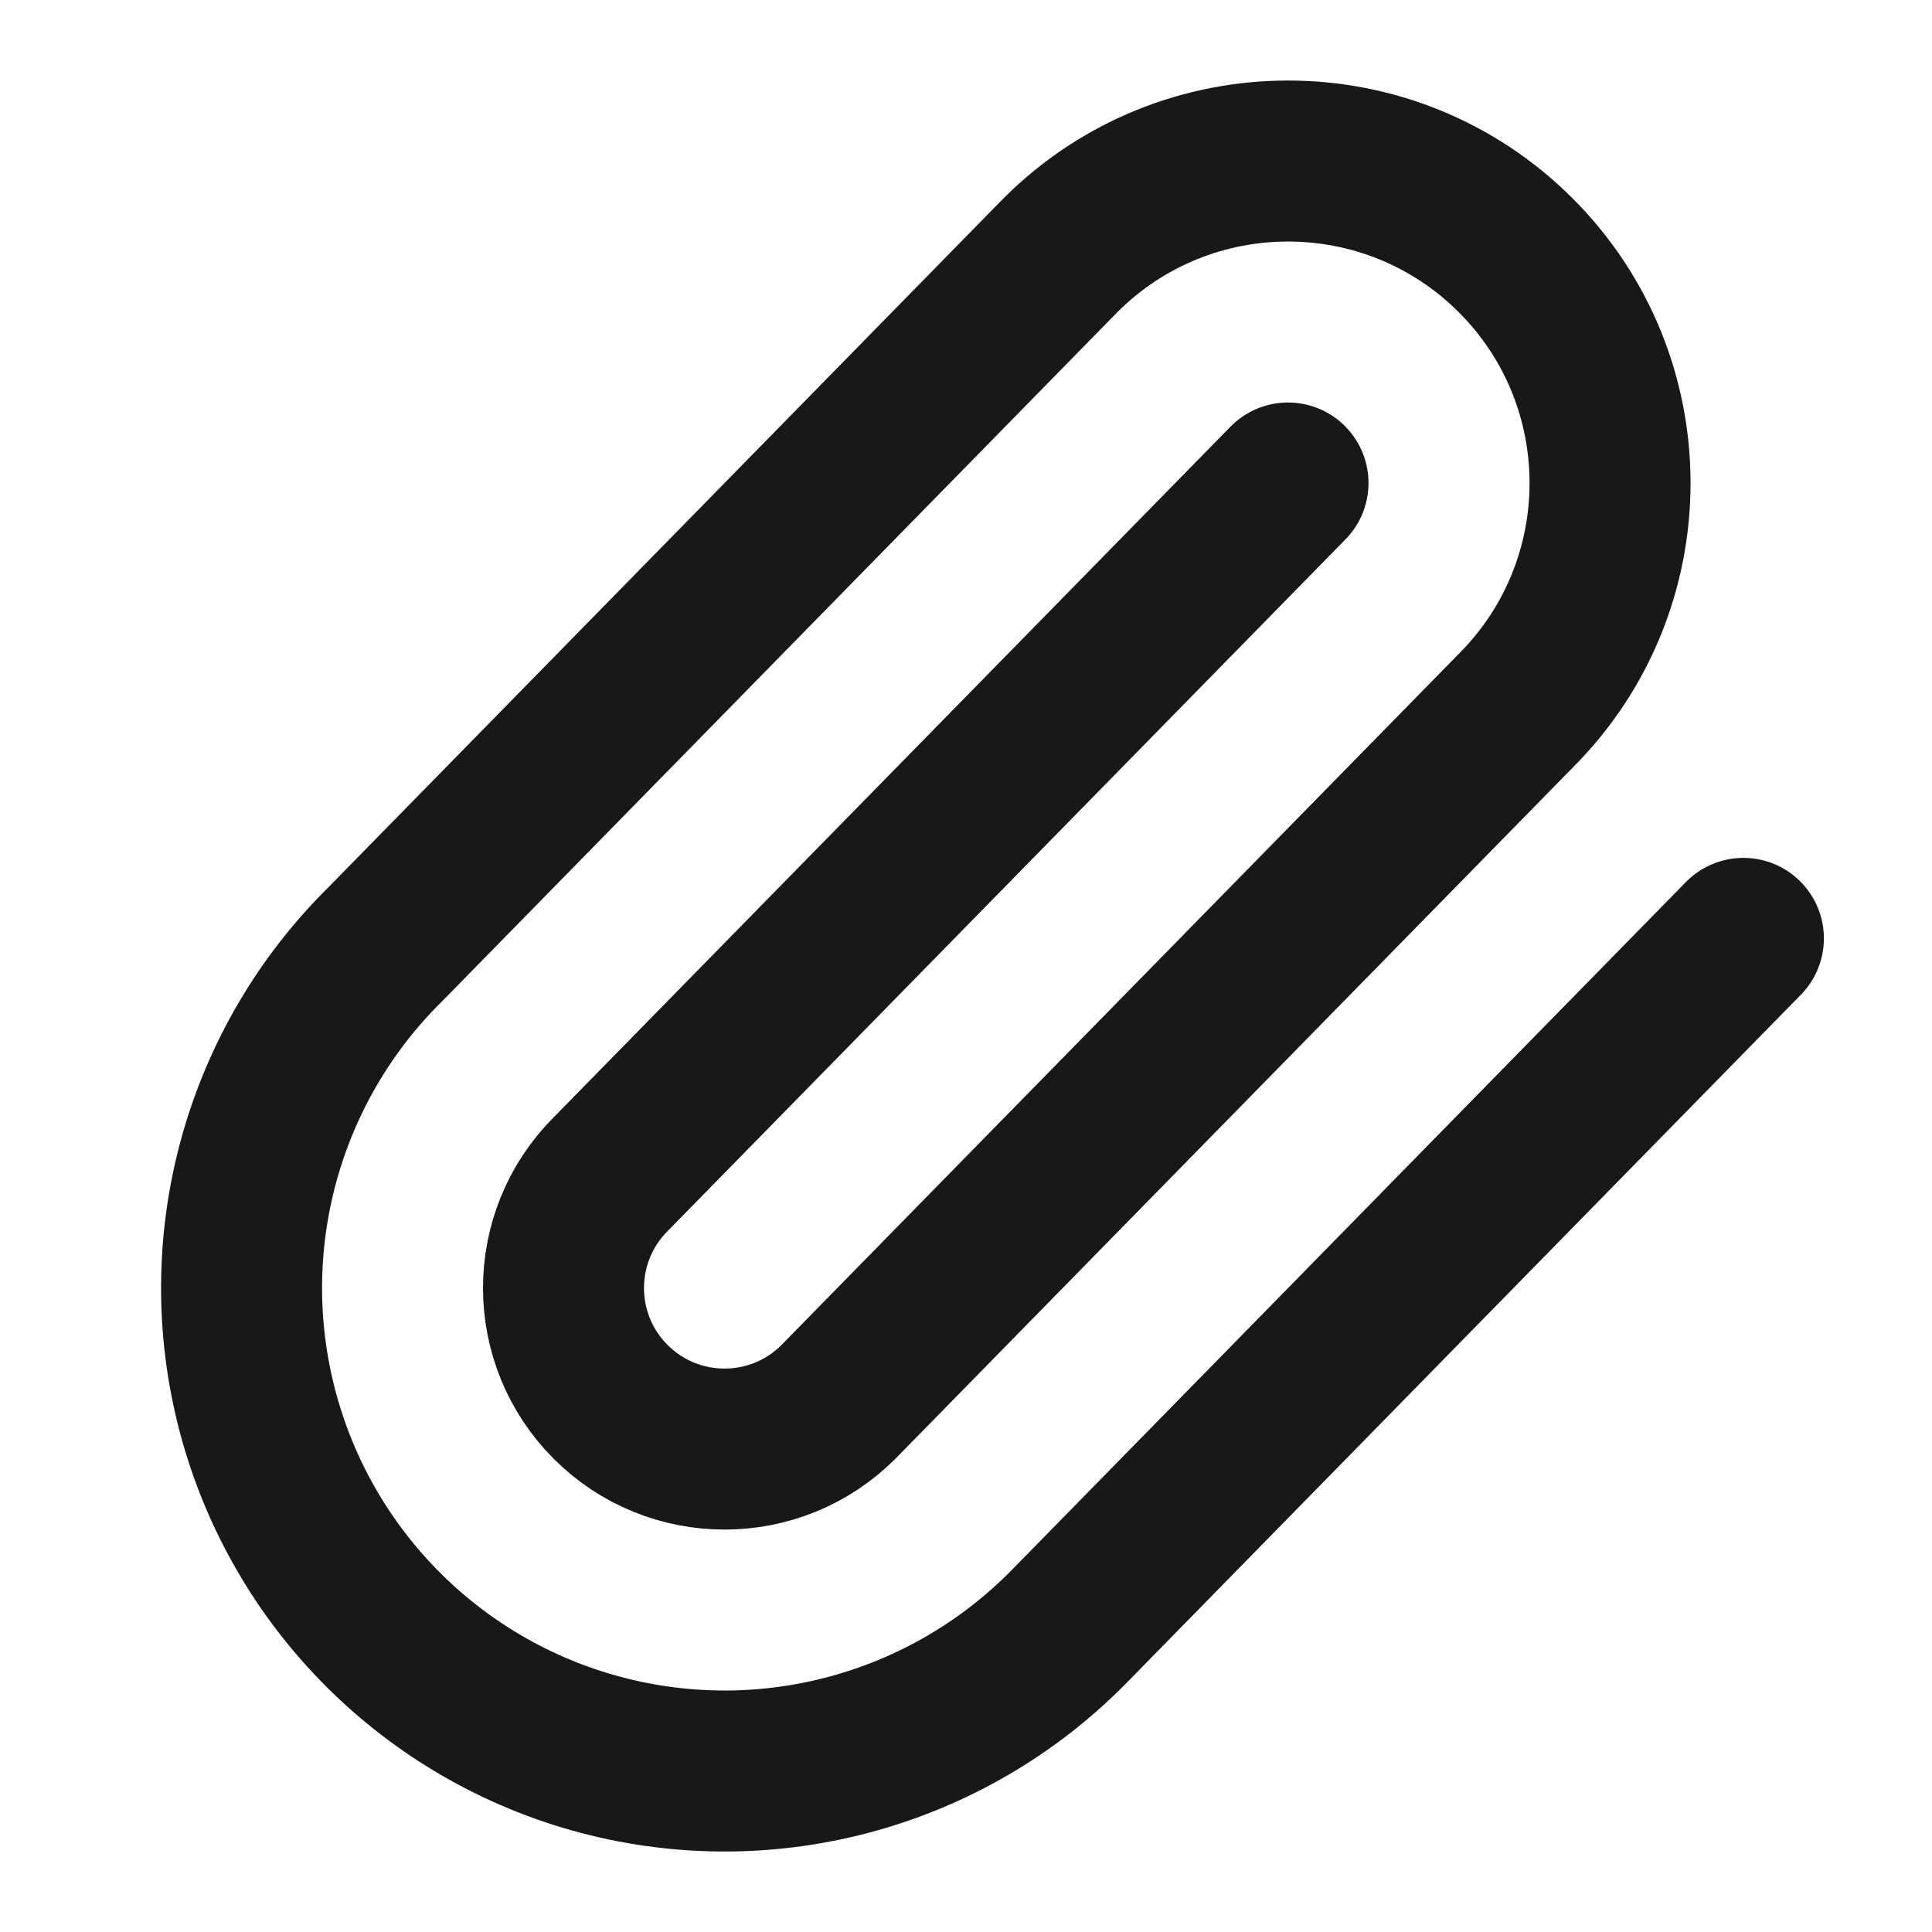
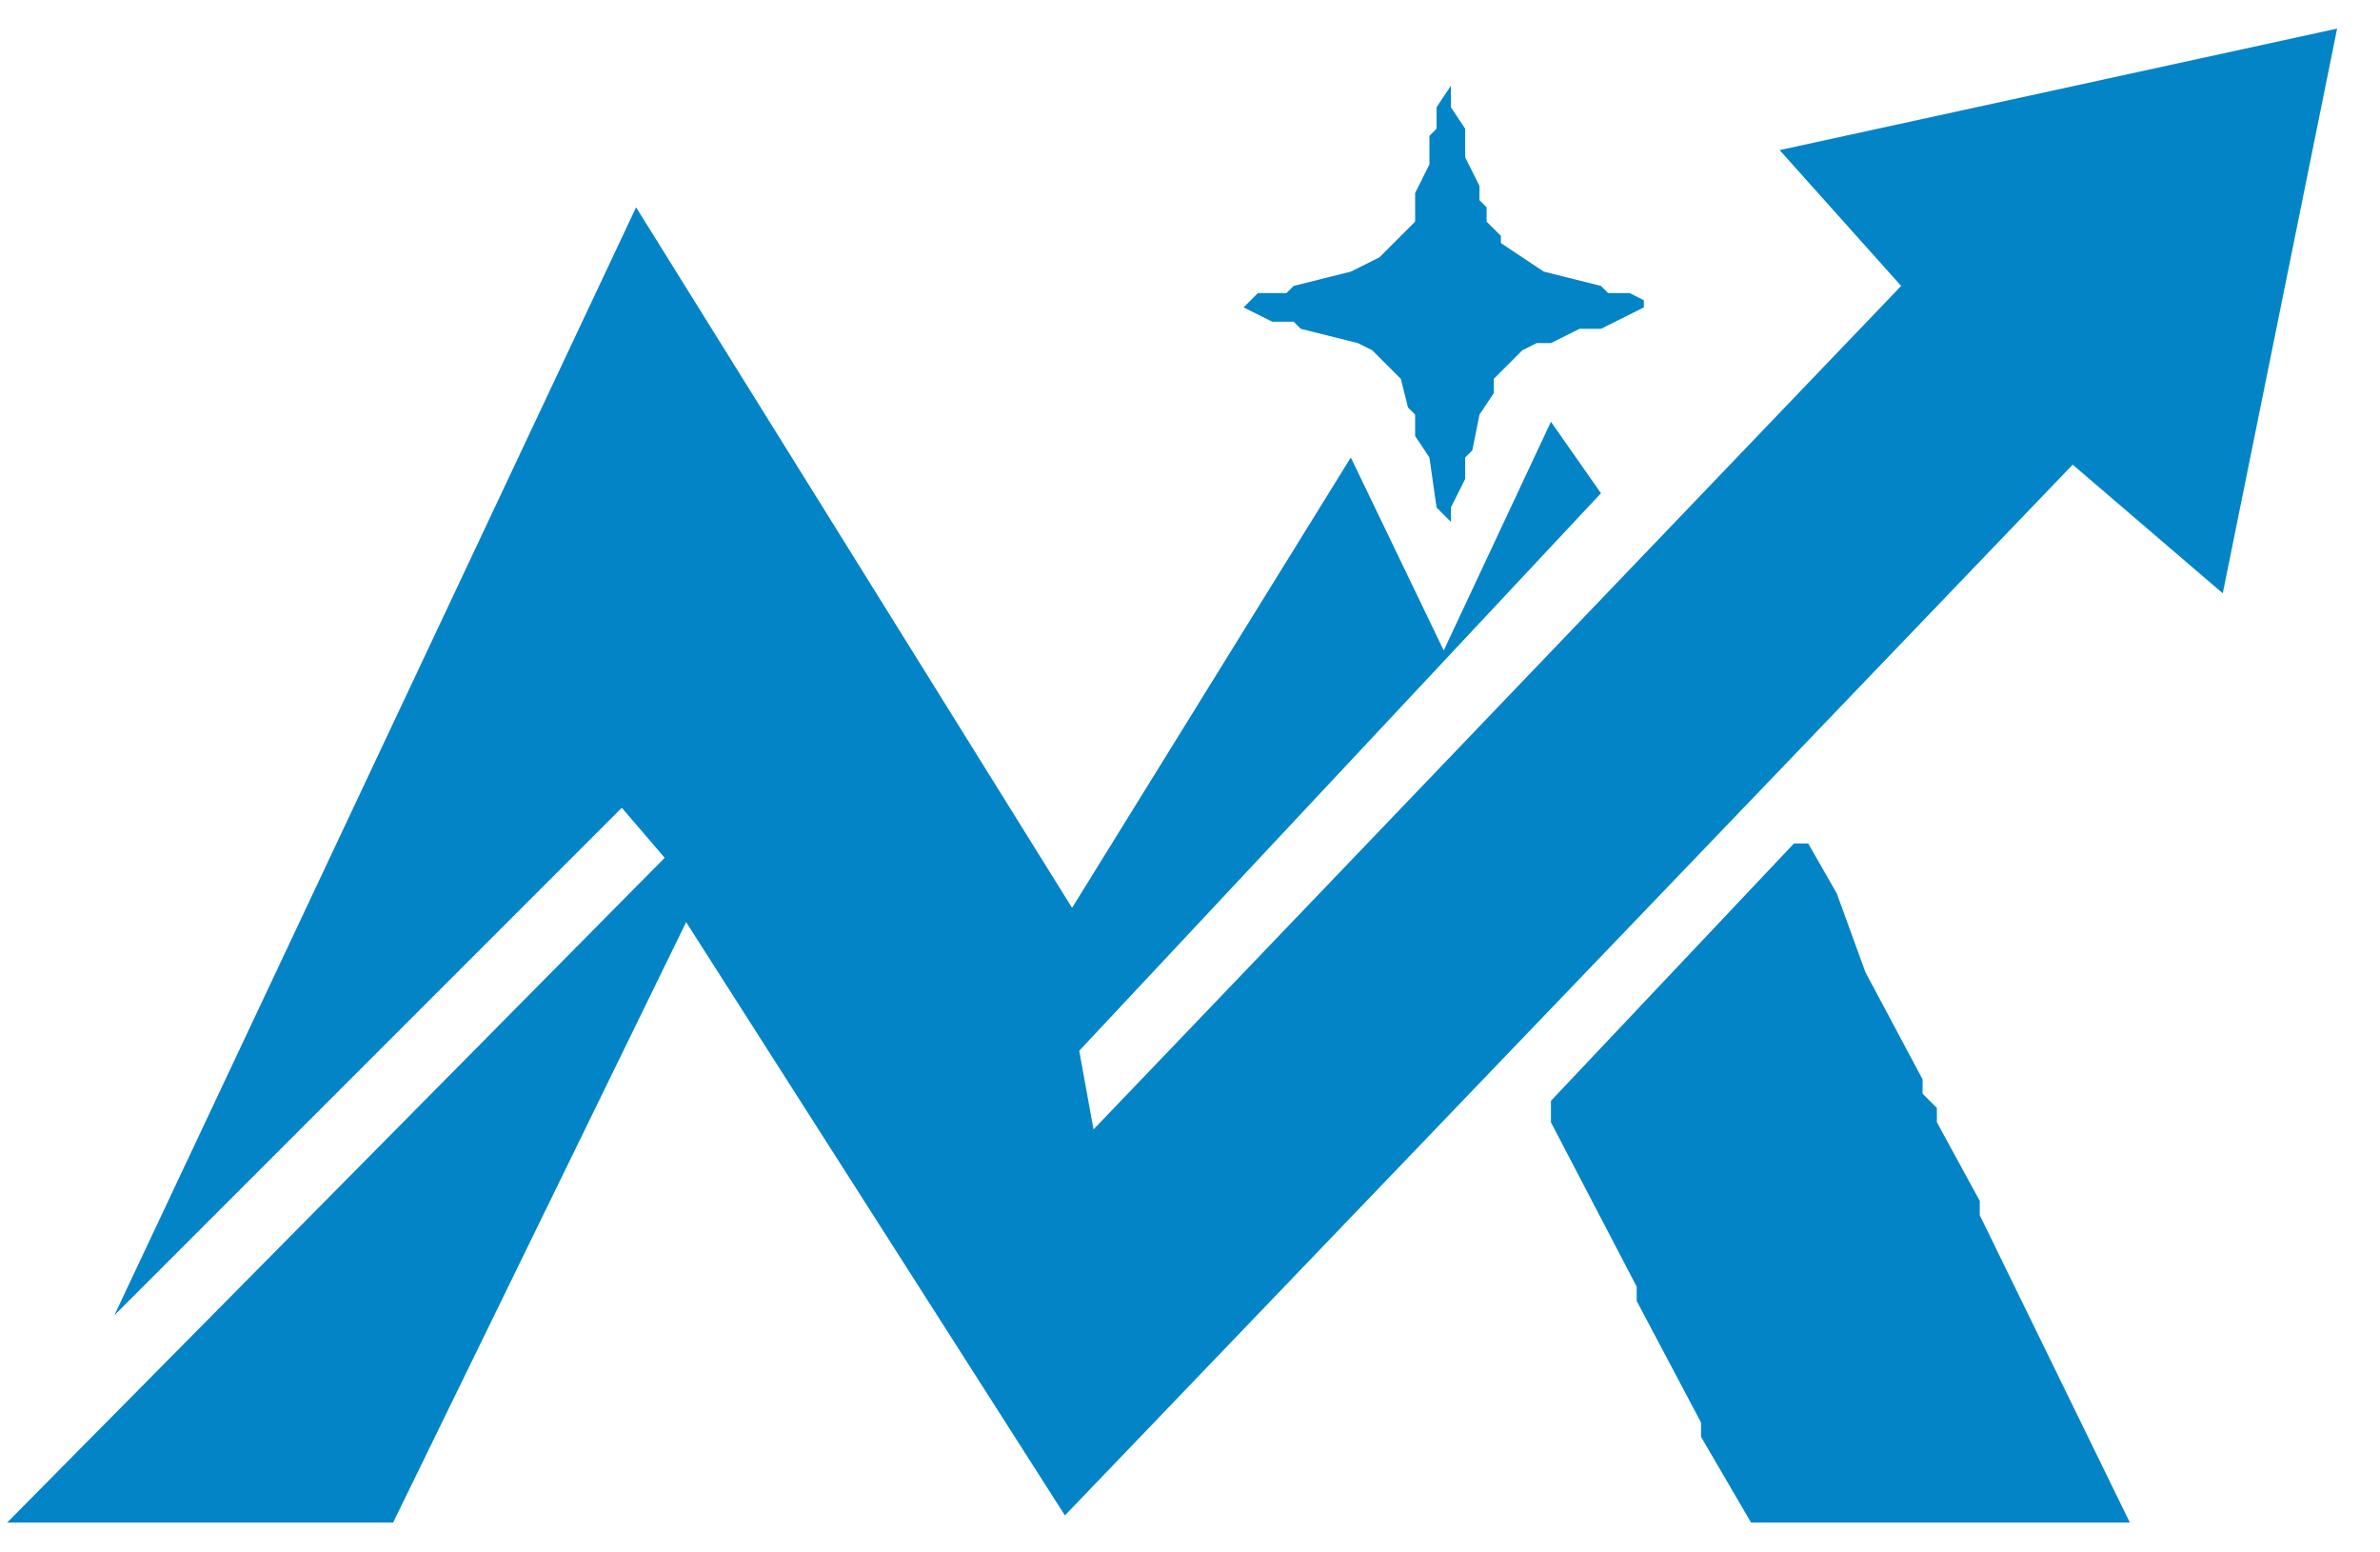
- <svg xmlns="http://www.w3.org/2000/svg" viewBox="0 0 24 24" fill="none" stroke-linecap="round" stroke-linejoin="round">
+ <svg xmlns="http://www.w3.org/2000/svg" viewBox="0 0 333 217">
  <style>
-     path { stroke: #18181b; }
+     path { fill: #0284c7; }
    @media (prefers-color-scheme: dark) {
-       path { stroke: #e4e4e7; }
+       path { fill: #38bdf8; }
    }
  </style>
-   <path stroke-width="2" d="m16 6-8.414 8.586a2 2 0 0 0 2.829 2.829l8.414-8.586a4 4 0 1 0-5.657-5.657l-8.379 8.551a6 6 0 1 0 8.485 8.485l8.379-8.551" />
+   <path d="M 251 118 L 217 154 L 217 157 L 229 180 L 229 182 L 238 199 L 238 201 L 245 213 L 298 213 L 277 170 L 277 168 L 271 157 L 271 155 L 269 153 L 269 151 L 261 136 L 257 125 L 253 118 Z M 203 12 L 201 15 L 201 18 L 200 19 L 200 23 L 198 27 L 198 31 L 193 36 L 189 38 L 181 40 L 180 41 L 176 41 L 174 43 L 178 45 L 181 45 L 182 46 L 190 48 L 192 49 L 196 53 L 197 57 L 198 58 L 198 61 L 200 64 L 201 71 L 203 73 L 203 71 L 205 67 L 205 64 L 206 63 L 207 58 L 209 55 L 209 53 L 213 49 L 215 48 L 217 48 L 221 46 L 224 46 L 230 43 L 230 42 L 228 41 L 225 41 L 224 40 L 216 38 L 210 34 L 210 33 L 208 31 L 208 29 L 207 28 L 207 26 L 205 22 L 205 18 L 203 15 Z M 327 4 L 249 21 L 266 40 L 153 158 L 151 147 L 224 69 L 217 59 L 202 91 L 189 64 L 150 127 L 89 29 L 16 184 L 87 113 L 93 120 L 1 213 L 55 213 L 96 129 L 149 212 L 290 65 L 311 83 Z" fill-rule="evenodd" />
</svg>
